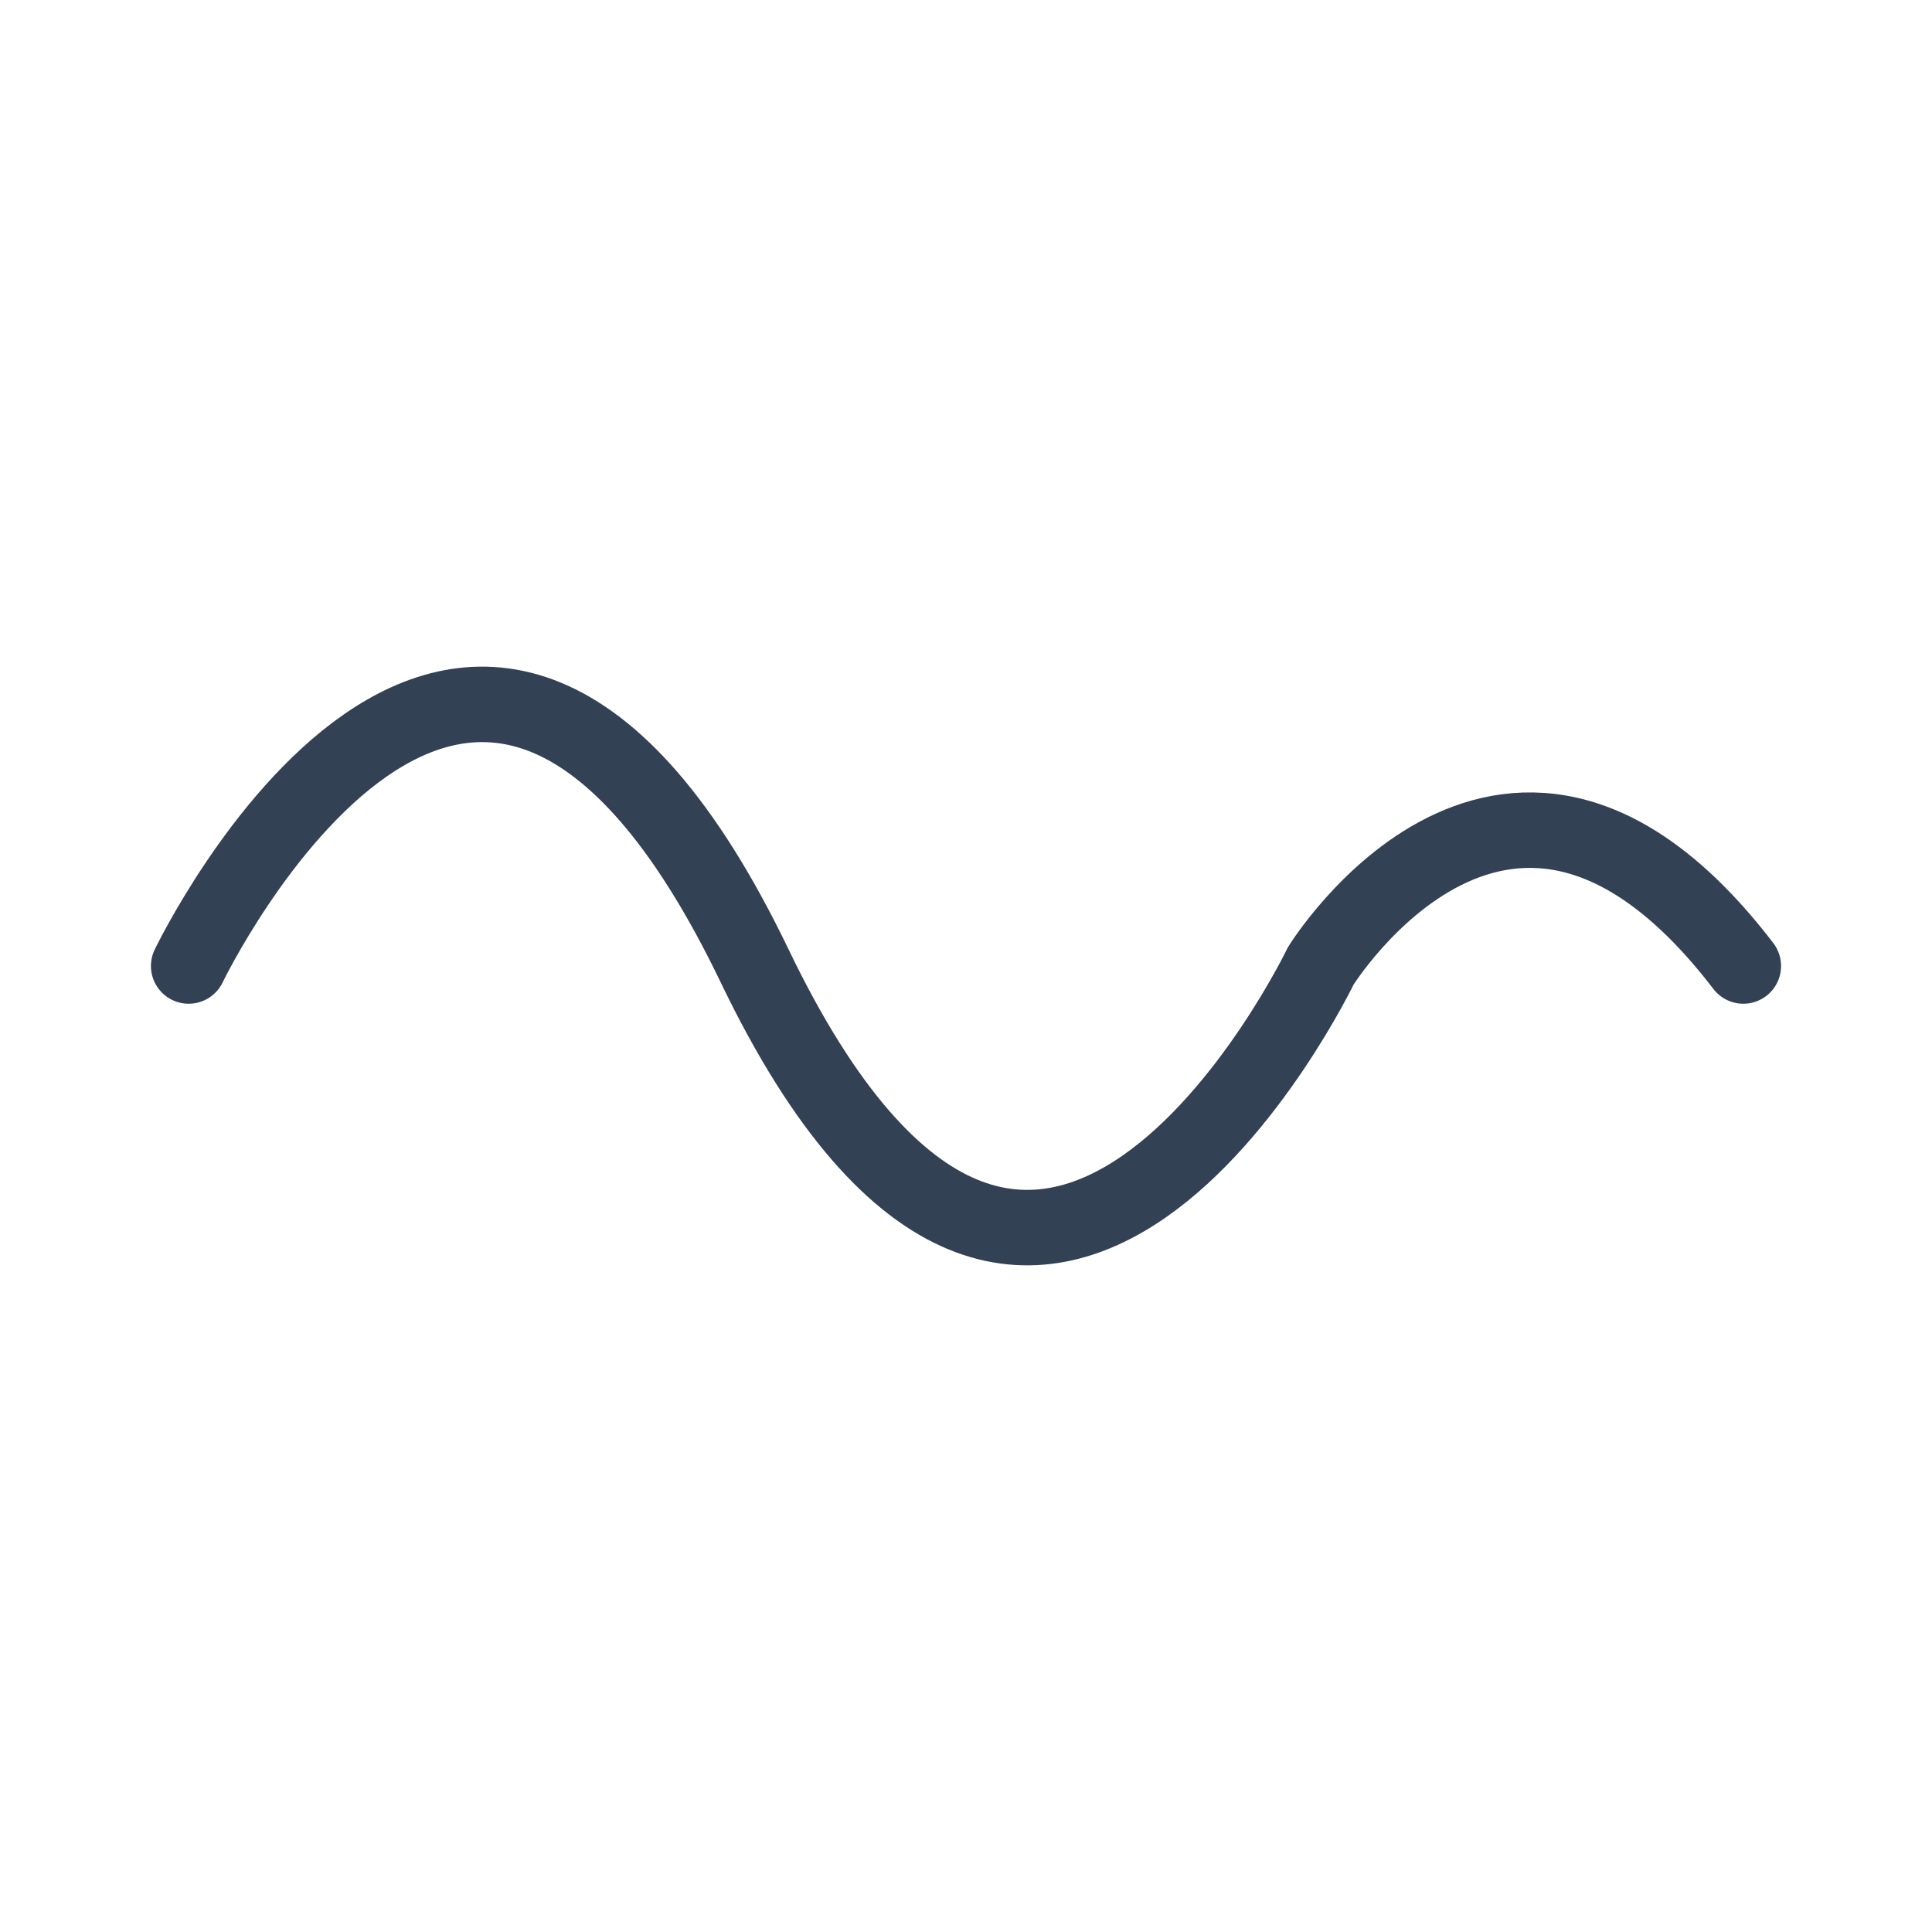
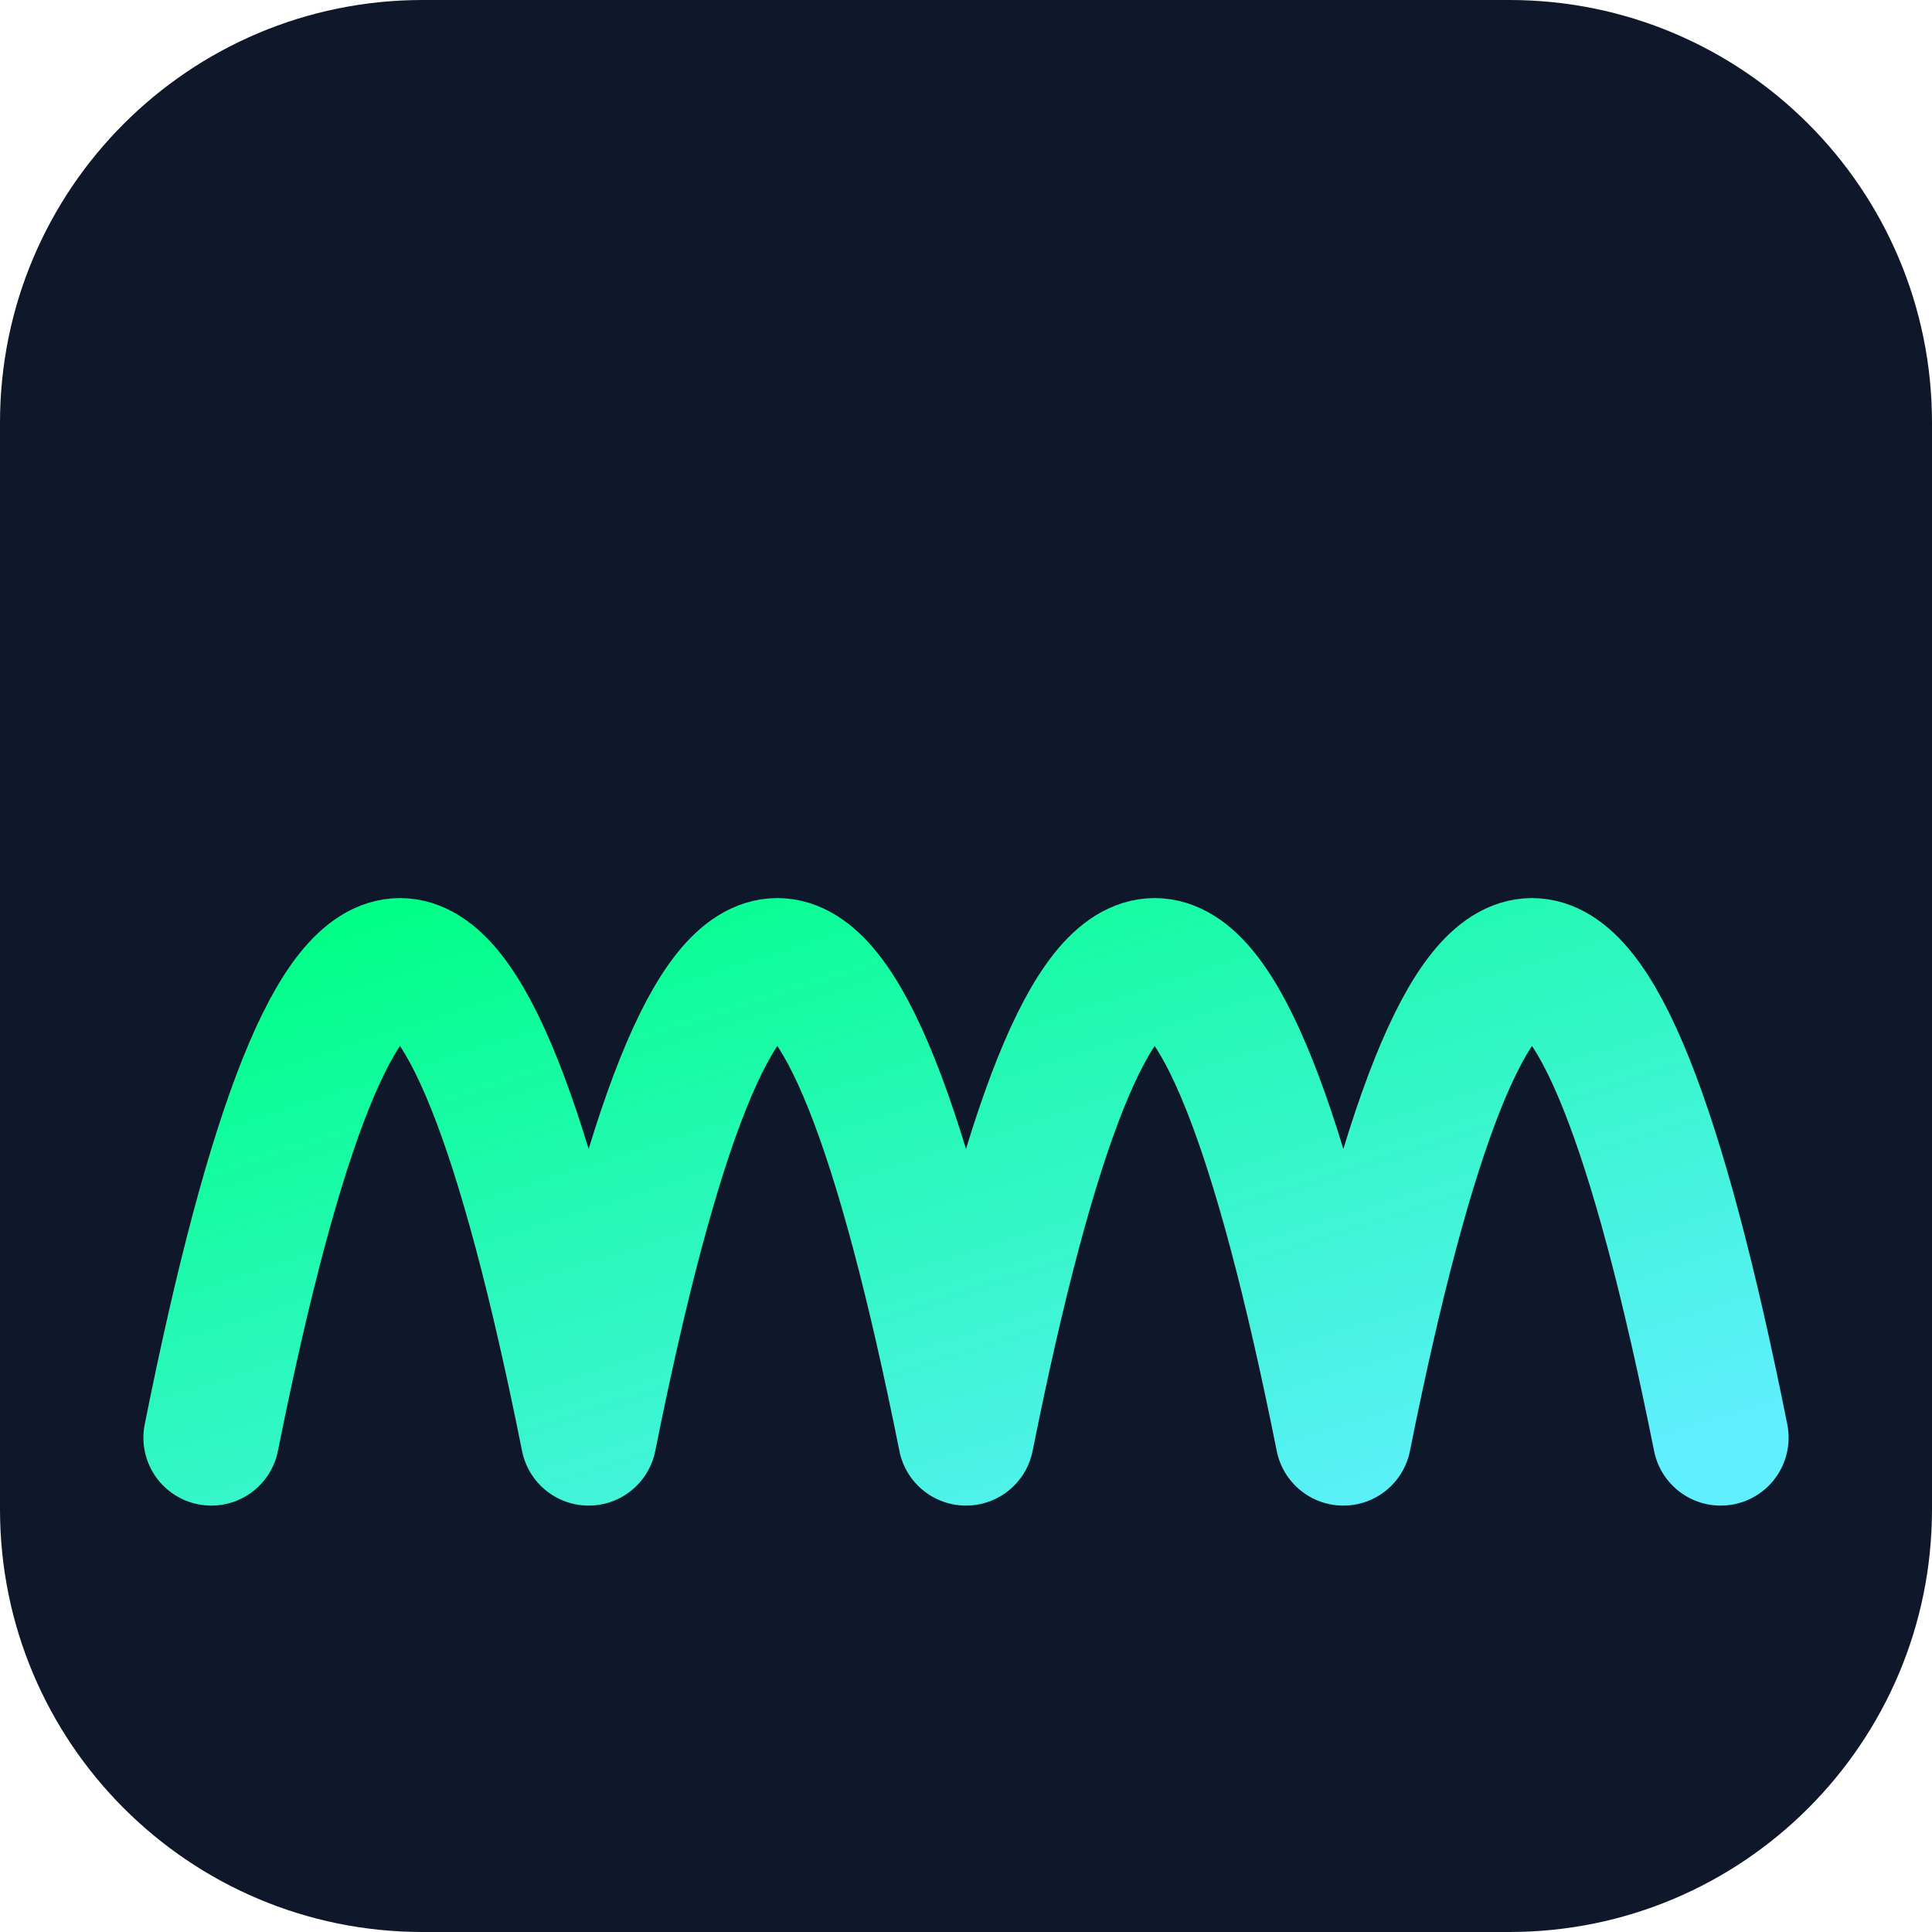
<svg xmlns="http://www.w3.org/2000/svg" width="1024" height="1024" viewBox="0 0 1024 1024" fill="none">
-   <path d="M100 512C100 512 250 200 400 512C550 824 700 512 700 512M700 512C700 512 800 350 924 512" stroke="#334155" stroke-width="40" stroke-linecap="round" stroke-linejoin="round" />
+   <defs>
+     <linearGradient id="vividGradient" x1="0%" y1="0%" x2="100%" y2="100%">
+       <stop offset="0%" stop-color="#00FF87" />
+       <stop offset="100%" stop-color="#60EFFF" />
+     </linearGradient>
+   </defs>
+   <rect width="1024" height="1024" rx="224" fill="#0f172a" />
+   <path d="M 112 762             Q 212 262 312 762             Q 412 262 512 762             Q 612 262 712 762             Q 812 262 912 762" stroke="url(#vividGradient)" stroke-width="72" stroke-linecap="round" stroke-linejoin="round" />
</svg>
